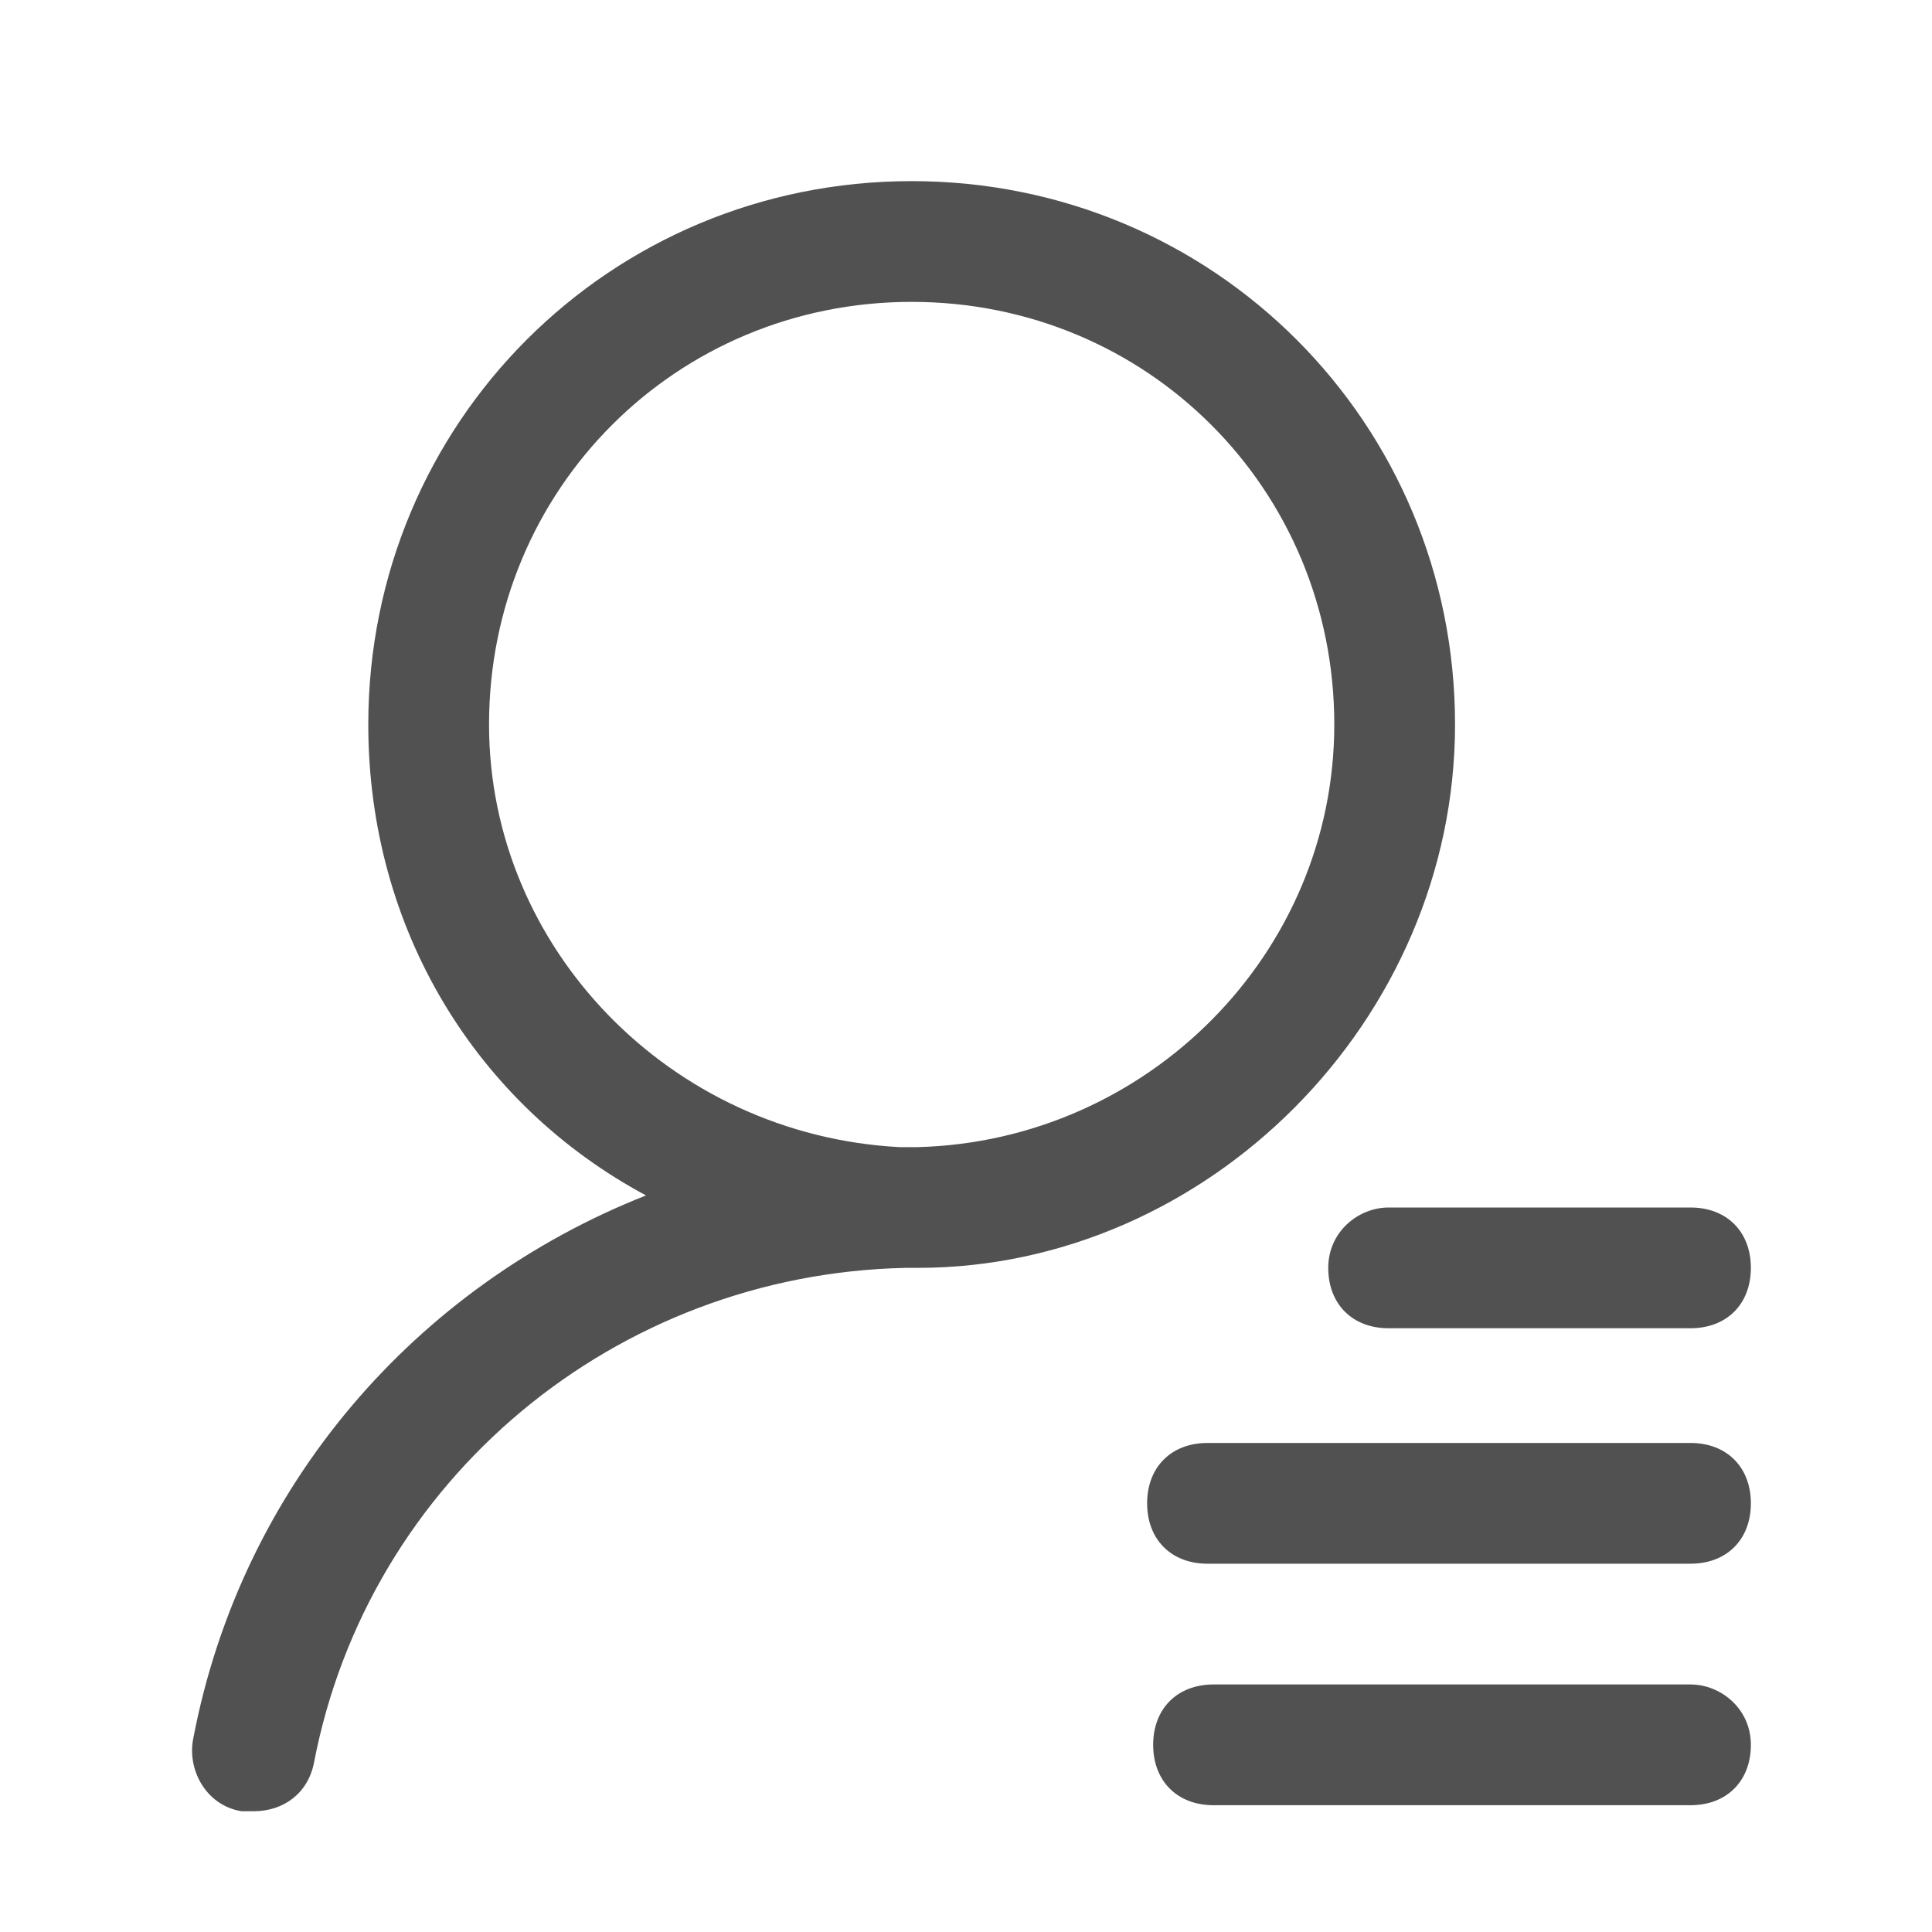
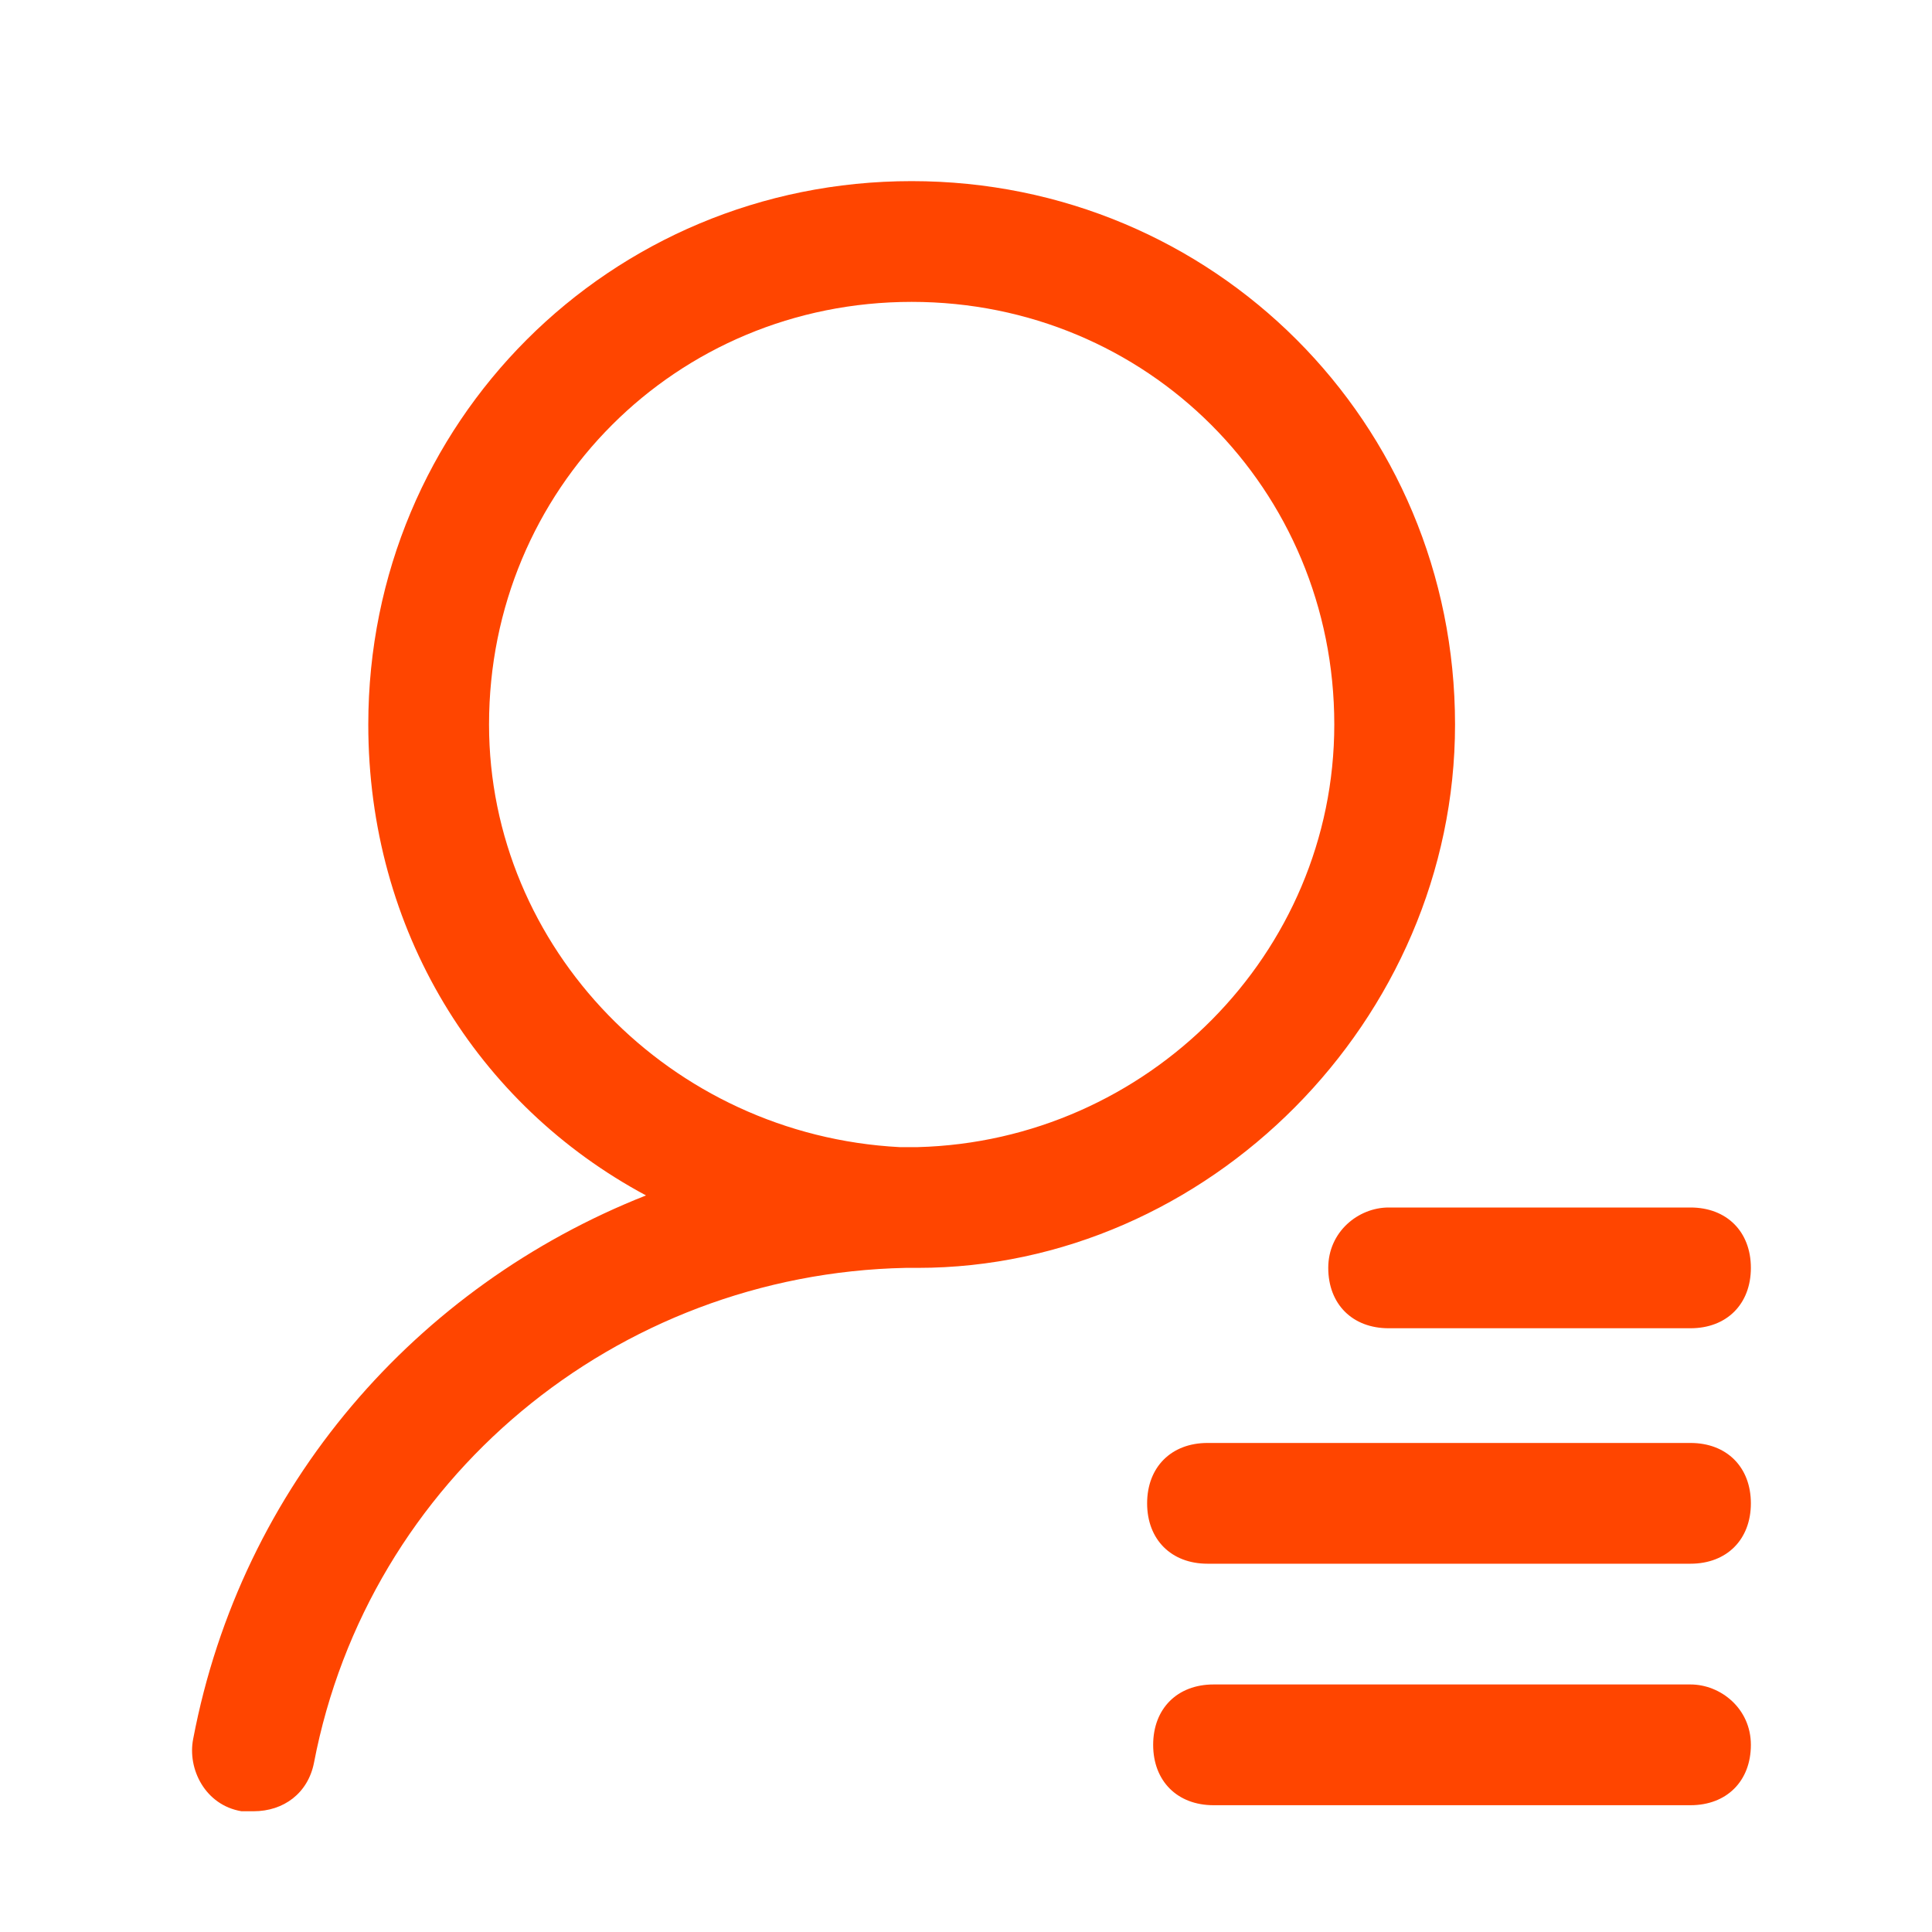
<svg xmlns="http://www.w3.org/2000/svg" class="icon" width="200px" height="200.00px" viewBox="0 0 1024 1024" version="1.1">
-   <path d="M771.2 384c0-160-128-288-288-288s-288 128-288 288c0 108.8 57.6 201.6 147.2 249.6-121.6 48-214.4 153.6-240 288-3.2 16 6.4 35.2 25.6 38.4h6.4c16 0 28.8-9.6 32-25.6 28.8-150.4 160-259.2 313.6-262.4h6.4c153.6 0 284.8-131.2 284.8-288z m-512 0c0-124.8 99.2-224 224-224s224 99.2 224 224c0 121.6-99.2 220.8-220.8 224H476.8c-121.6-6.4-217.6-105.6-217.6-224zM704 672c0 19.2 12.8 32 32 32h160c19.2 0 32-12.8 32-32s-12.8-32-32-32h-160c-16 0-32 12.8-32 32zM896 764.8h-249.6-3.2-3.2c-19.2 0-32 12.8-32 32s12.8 32 32 32h256c19.2 0 32-12.8 32-32s-12.8-32-32-32zM896 892.8h-246.4-3.2-3.2c-19.2 0-32 12.8-32 32s12.8 32 32 32H896c19.2 0 32-12.8 32-32s-16-32-32-32z" fill="#515151" />
+   <path d="M771.2 384c0-160-128-288-288-288s-288 128-288 288c0 108.8 57.6 201.6 147.2 249.6-121.6 48-214.4 153.6-240 288-3.2 16 6.4 35.2 25.6 38.4h6.4c16 0 28.8-9.6 32-25.6 28.8-150.4 160-259.2 313.6-262.4h6.4c153.6 0 284.8-131.2 284.8-288z m-512 0c0-124.8 99.2-224 224-224s224 99.2 224 224c0 121.6-99.2 220.8-220.8 224H476.8c-121.6-6.4-217.6-105.6-217.6-224zM704 672c0 19.2 12.8 32 32 32h160c19.2 0 32-12.8 32-32s-12.8-32-32-32h-160c-16 0-32 12.8-32 32zM896 764.8h-249.6-3.2-3.2c-19.2 0-32 12.8-32 32s12.8 32 32 32h256c19.2 0 32-12.8 32-32s-12.8-32-32-32zM896 892.8h-246.4-3.2-3.2c-19.2 0-32 12.8-32 32s12.8 32 32 32H896c19.2 0 32-12.8 32-32s-16-32-32-32z" fill="orangered" />
</svg>
